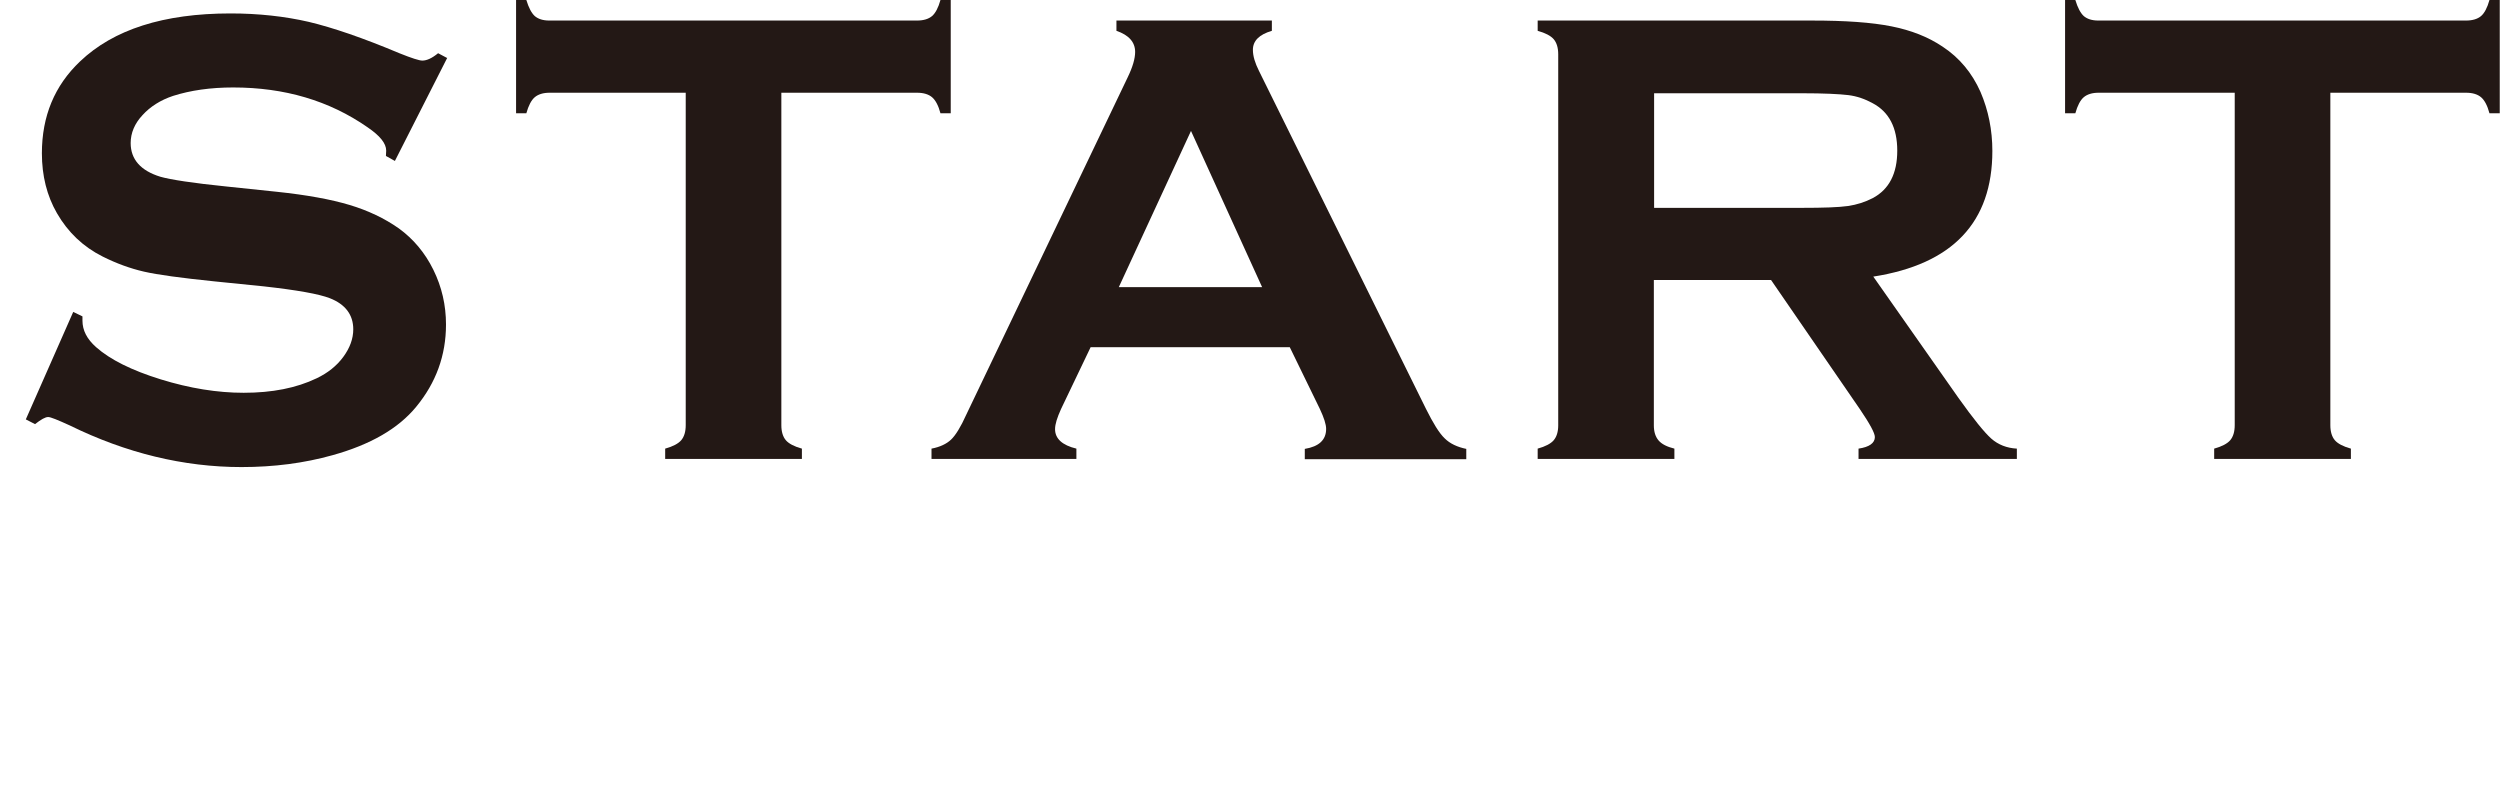
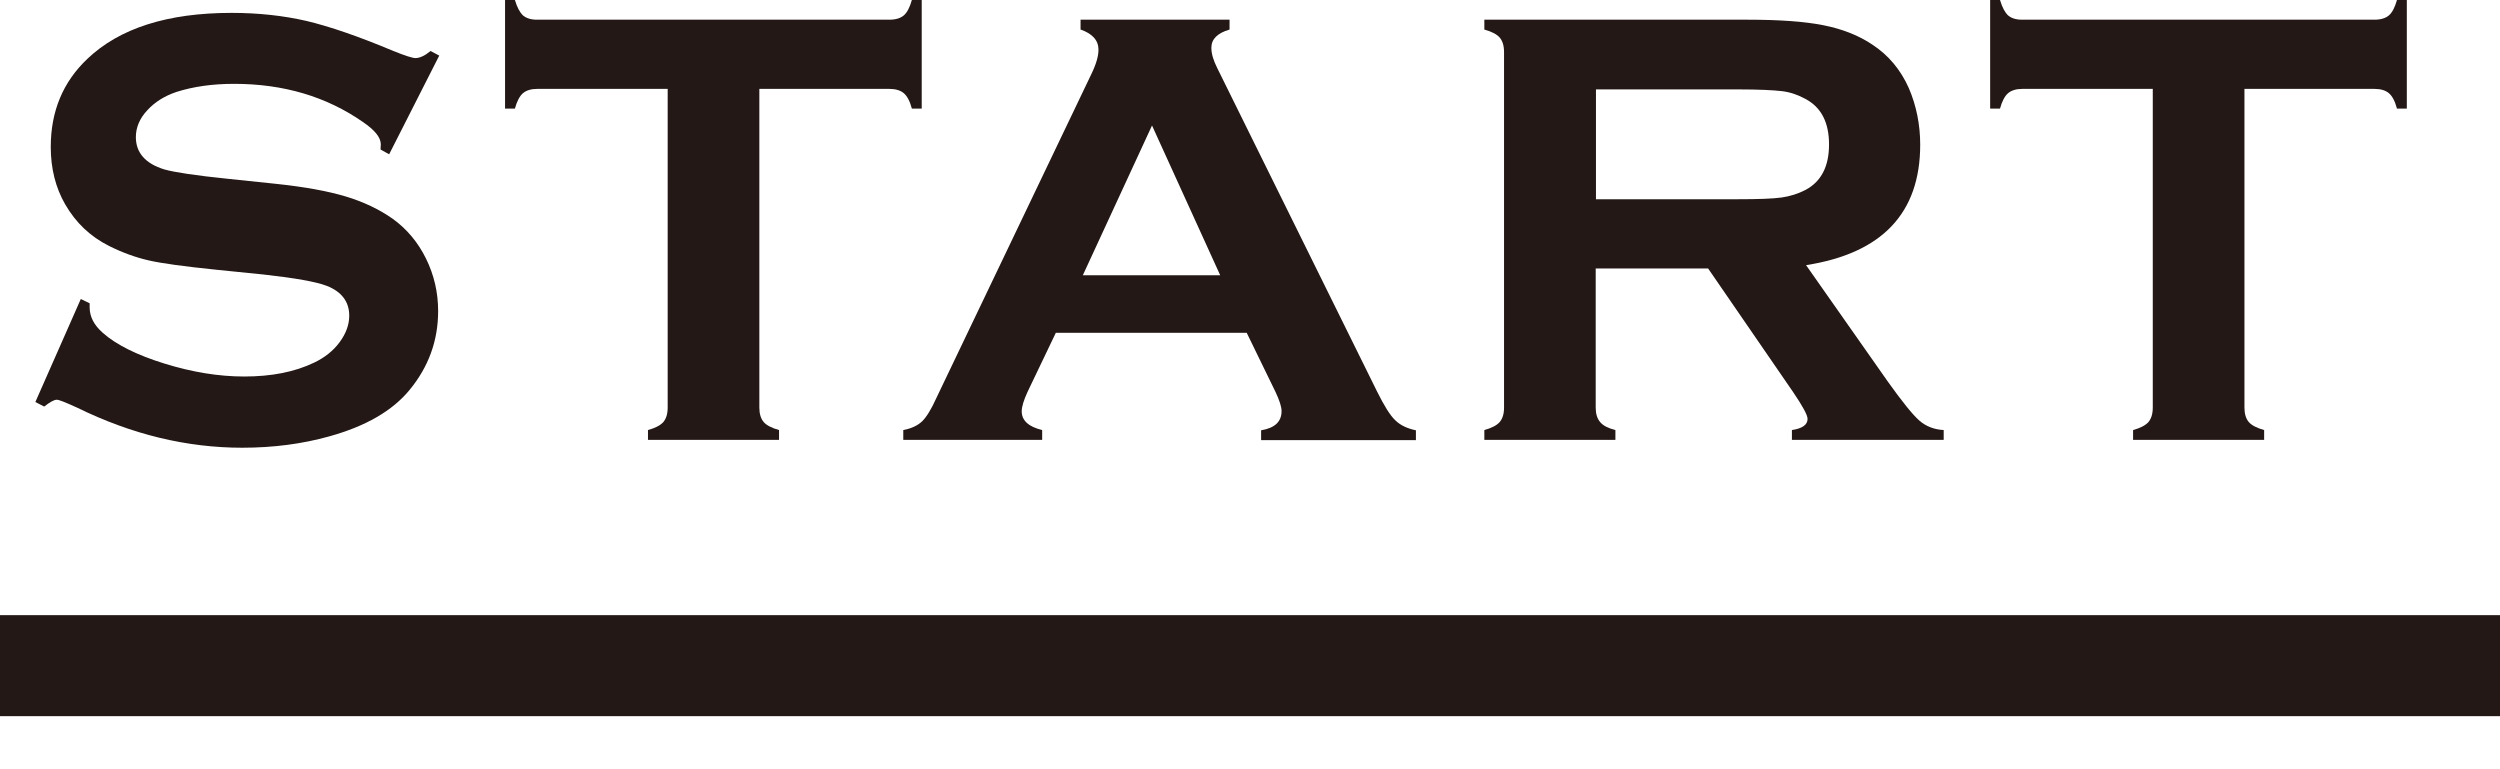
- <svg xmlns="http://www.w3.org/2000/svg" id="_レイヤー_2" data-name="レイヤー 2" viewBox="0 0 94.9 30.43">
+ <svg xmlns="http://www.w3.org/2000/svg" id="_レイヤー_2" data-name="レイヤー 2" viewBox="0 0 99 30.43">
  <defs>
    <style>
      .cls-1 {
        fill: #231815;
        stroke-width: 0px;
      }
+ 
+       .cls-2 {
+         fill: none;
+         stroke: #231815;
+         stroke-miterlimit: 10;
+         stroke-width: 4px;
+       }
    </style>
  </defs>
  <g id="_テキスト" data-name="テキスト">
    <g>
      <g>
-         <path class="cls-1" d="M16.98,2.19l-1.99,3.92-.34-.19c0-.08.01-.15.01-.2,0-.28-.24-.57-.71-.89-1.45-1.01-3.15-1.51-5.1-1.51-.86,0-1.62.11-2.28.32-.48.16-.87.41-1.16.73-.3.32-.45.68-.45,1.06,0,.62.38,1.05,1.13,1.28.39.11,1.23.24,2.51.37l1.91.2c1.14.12,2.06.29,2.76.5.7.21,1.33.51,1.87.89.55.4.99.92,1.31,1.57.32.65.48,1.34.48,2.08,0,1.17-.38,2.21-1.13,3.12-.68.83-1.74,1.44-3.18,1.84-1.07.3-2.22.45-3.45.45-2.2,0-4.38-.53-6.52-1.58-.46-.21-.73-.32-.82-.32-.11,0-.27.09-.5.27l-.35-.18,1.8-4.08.35.17v.16c0,.37.17.7.52,1.01.53.47,1.35.88,2.45,1.22,1.1.34,2.15.51,3.15.51,1.08,0,2-.18,2.77-.55.42-.2.76-.47,1.01-.81s.38-.69.38-1.05c0-.55-.3-.95-.89-1.18-.41-.16-1.25-.31-2.51-.45l-1.88-.19c-1.26-.13-2.15-.25-2.67-.37s-1.04-.31-1.56-.57c-.74-.37-1.32-.92-1.74-1.65-.38-.66-.57-1.42-.57-2.27,0-1.41.48-2.57,1.45-3.49,1.27-1.21,3.17-1.82,5.71-1.82,1.06,0,2.06.11,2.97.32.92.22,2.06.61,3.44,1.19.47.19.76.28.87.28.17,0,.37-.09.6-.28l.34.18Z" />
-         <path class="cls-1" d="M29.66,3.52v12.62c0,.25.06.44.17.57.11.13.32.24.61.32v.39h-5.19v-.39c.29-.08.5-.19.61-.32.11-.13.17-.32.17-.57V3.52h-5.17c-.24,0-.43.06-.56.17-.13.11-.24.32-.32.61h-.39V0h.39c.09.3.2.5.32.61.13.11.31.17.55.17h13.96c.25,0,.44-.06.57-.17.13-.11.24-.32.32-.61h.39v4.3h-.39c-.08-.3-.19-.5-.32-.61-.13-.11-.32-.17-.57-.17h-5.16Z" />
-         <path class="cls-1" d="M48.96,13.18h-7.56l-1.12,2.34c-.15.33-.23.58-.23.77,0,.36.27.61.81.74v.39h-5.5v-.39c.32-.06.57-.18.74-.34.17-.16.37-.48.58-.95l6.12-12.79c.2-.41.29-.73.29-.98,0-.37-.24-.64-.71-.8v-.39h5.9v.39c-.48.14-.72.38-.72.72,0,.24.08.5.23.8l6.34,12.83c.27.54.5.92.71,1.12.2.2.48.33.82.4v.39h-6.13v-.39c.54-.09.81-.34.81-.76,0-.17-.08-.42-.24-.76l-1.14-2.34ZM47.91,10.9l-2.7-5.93-2.74,5.93h5.44Z" />
-         <path class="cls-1" d="M62.78,10.63v5.52c0,.24.06.43.18.57s.32.24.6.31v.39h-5.19v-.39c.29-.08.5-.19.61-.32.11-.13.17-.32.17-.56V2.06c0-.25-.06-.44-.17-.57-.11-.13-.32-.24-.61-.32v-.39h10.41c1.27,0,2.27.07,3.02.22s1.39.4,1.94.77c.64.42,1.12,1,1.44,1.72.3.7.45,1.45.45,2.24,0,2.71-1.51,4.3-4.52,4.77l3.23,4.6c.57.8.99,1.32,1.25,1.55s.59.36.97.38v.39h-6.01v-.39c.41-.06.62-.21.62-.44,0-.15-.19-.5-.57-1.06l-3.37-4.9h-4.44ZM62.78,7.89h5.61c.83,0,1.41-.02,1.76-.07.34-.05.65-.15.94-.3.62-.33.93-.93.93-1.8s-.31-1.47-.93-1.8c-.29-.16-.6-.27-.93-.31-.33-.04-.92-.07-1.76-.07h-5.61v4.36Z" />
-         <path class="cls-1" d="M88.46,3.52v12.62c0,.25.06.44.17.57.11.13.32.24.61.32v.39h-5.19v-.39c.29-.08.5-.19.61-.32.11-.13.17-.32.17-.57V3.52h-5.17c-.24,0-.43.06-.56.17-.13.11-.24.32-.32.61h-.39V0h.39c.09.3.2.5.32.61.13.11.31.17.55.17h13.96c.25,0,.44-.06.57-.17.13-.11.24-.32.32-.61h.39v4.3h-.39c-.08-.3-.19-.5-.32-.61-.13-.11-.32-.17-.57-.17h-5.16Z" />
+         <g>
+           <path class="cls-1" d="M17.4,2.19l-1.99,3.92-.34-.19c0-.08.01-.15.01-.2,0-.28-.24-.57-.71-.89-1.45-1.01-3.15-1.51-5.1-1.51-.86,0-1.62.11-2.28.32-.48.16-.87.41-1.16.73-.3.32-.45.68-.45,1.06,0,.62.38,1.05,1.13,1.28.39.11,1.23.24,2.51.37l1.91.2c1.14.12,2.06.29,2.76.5.7.21,1.33.51,1.87.89.55.4.99.92,1.31,1.57.32.65.48,1.34.48,2.08,0,1.17-.38,2.21-1.13,3.12-.68.83-1.74,1.44-3.18,1.84-1.07.3-2.22.45-3.45.45-2.2,0-4.38-.53-6.52-1.58-.46-.21-.73-.32-.82-.32-.11,0-.27.09-.5.27l-.35-.18,1.8-4.08.35.17v.16c0,.37.17.7.52,1.01.53.47,1.35.88,2.45,1.22,1.1.34,2.15.51,3.15.51,1.08,0,2-.18,2.77-.55.42-.2.76-.47,1.01-.81s.38-.69.38-1.05c0-.55-.3-.95-.89-1.18-.41-.16-1.25-.31-2.51-.45l-1.88-.19c-1.26-.13-2.15-.25-2.67-.37s-1.04-.31-1.56-.57c-.74-.37-1.32-.92-1.74-1.65-.38-.66-.57-1.42-.57-2.27,0-1.41.48-2.57,1.45-3.49,1.27-1.21,3.17-1.82,5.71-1.82,1.06,0,2.06.11,2.97.32.92.22,2.06.61,3.44,1.19.47.19.76.28.87.28.17,0,.37-.09.6-.28l.34.18Z" />
+           <path class="cls-1" d="M30.07,3.52v12.62c0,.25.06.44.17.57.11.13.32.24.61.32v.39h-5.19v-.39c.29-.08.5-.19.61-.32.11-.13.17-.32.17-.57V3.52h-5.17c-.24,0-.43.06-.56.17-.13.11-.24.32-.32.61h-.39V0h.39c.09.3.2.5.32.61.13.11.31.17.55.17h13.96c.25,0,.44-.06.57-.17.13-.11.24-.32.32-.61h.39v4.3h-.39c-.08-.3-.19-.5-.32-.61-.13-.11-.32-.17-.57-.17h-5.16Z" />
+           <path class="cls-1" d="M49.37,13.18h-7.56l-1.12,2.34c-.15.33-.23.58-.23.77,0,.36.27.61.81.74v.39h-5.5v-.39c.32-.06.57-.18.74-.34.17-.16.37-.48.58-.95l6.12-12.79c.2-.41.29-.73.29-.98,0-.37-.24-.64-.71-.8v-.39h5.9v.39c-.48.14-.72.38-.72.72,0,.24.08.5.23.8l6.34,12.83c.27.54.5.92.71,1.12.2.2.48.33.82.4v.39h-6.13v-.39c.54-.09.81-.34.81-.76,0-.17-.08-.42-.24-.76l-1.14-2.34ZM48.32,10.9l-2.7-5.93-2.74,5.93h5.44Z" />
+           <path class="cls-1" d="M63.19,10.63v5.52c0,.24.06.43.18.57s.32.24.6.31v.39h-5.19v-.39c.29-.08.5-.19.61-.32.11-.13.17-.32.17-.56V2.06c0-.25-.06-.44-.17-.57-.11-.13-.32-.24-.61-.32v-.39h10.41c1.27,0,2.27.07,3.02.22s1.39.4,1.94.77c.64.42,1.12,1,1.44,1.72.3.7.45,1.45.45,2.24,0,2.71-1.51,4.3-4.52,4.77l3.23,4.6c.57.8.99,1.32,1.25,1.55s.59.36.97.38v.39h-6.01v-.39c.41-.06.62-.21.62-.44,0-.15-.19-.5-.57-1.06l-3.37-4.9h-4.44ZM63.19,7.89h5.61c.83,0,1.41-.02,1.76-.07.34-.05.65-.15.94-.3.62-.33.93-.93.93-1.8s-.31-1.47-.93-1.8c-.29-.16-.6-.27-.93-.31-.33-.04-.92-.07-1.76-.07h-5.61v4.36Z" />
+           <path class="cls-1" d="M88.88,3.52v12.62c0,.25.06.44.17.57.11.13.32.24.61.32v.39h-5.19v-.39c.29-.08.5-.19.61-.32.11-.13.17-.32.17-.57V3.52h-5.17c-.24,0-.43.06-.56.17-.13.11-.24.32-.32.61h-.39V0h.39c.09.3.2.5.32.61.13.11.31.17.55.17h13.96c.25,0,.44-.06.57-.17.13-.11.24-.32.32-.61h.39v4.3h-.39c-.08-.3-.19-.5-.32-.61-.13-.11-.32-.17-.57-.17h-5.16Z" />
+         </g>
+         <text />
      </g>
-       <text />
+       <line class="cls-2" y1="26.36" x2="99" y2="26.36" />
    </g>
  </g>
</svg>
